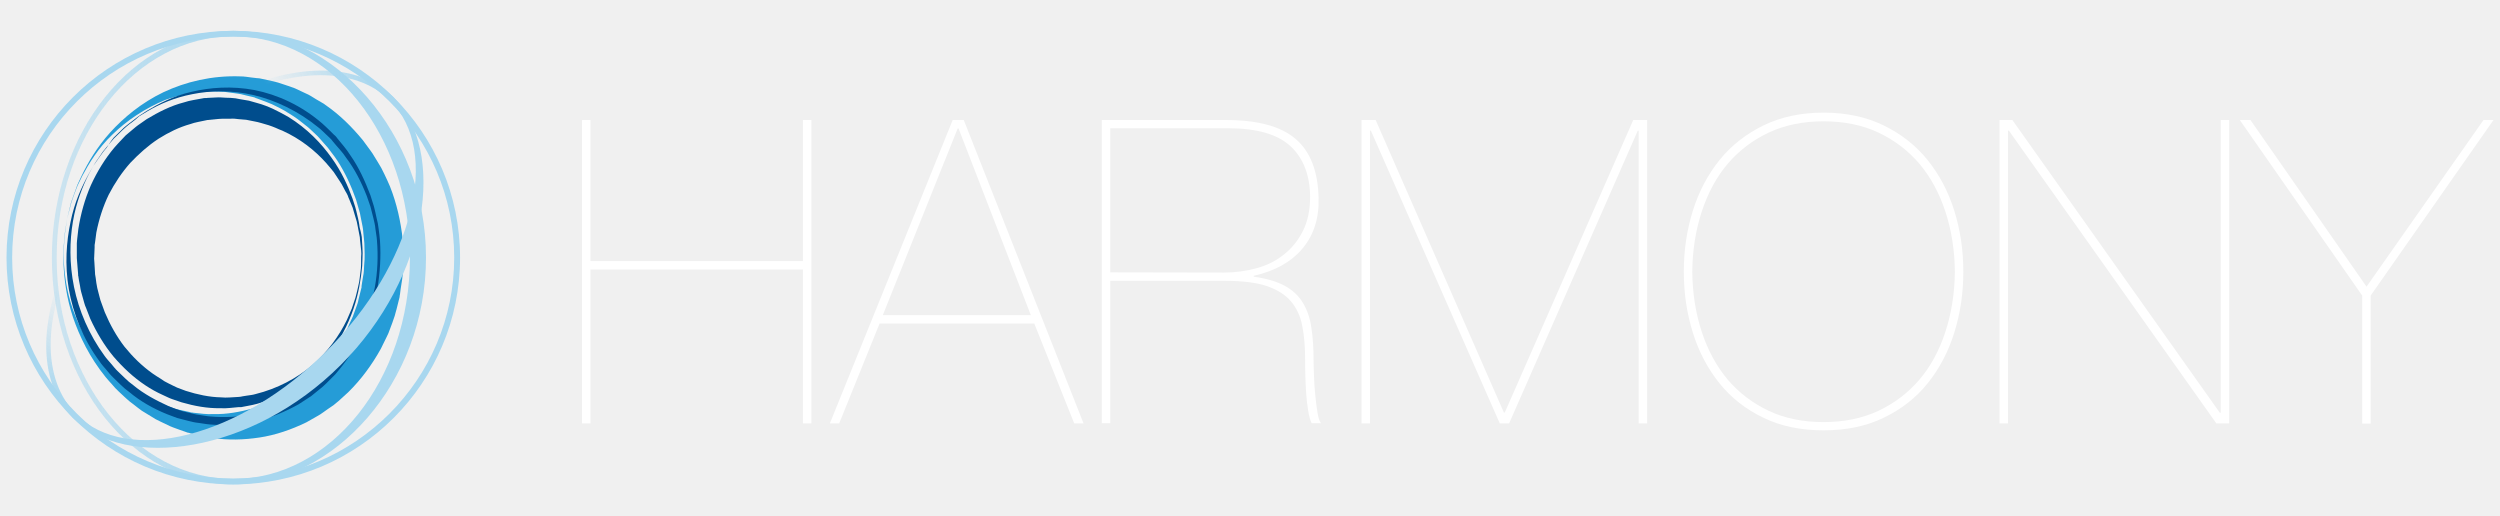
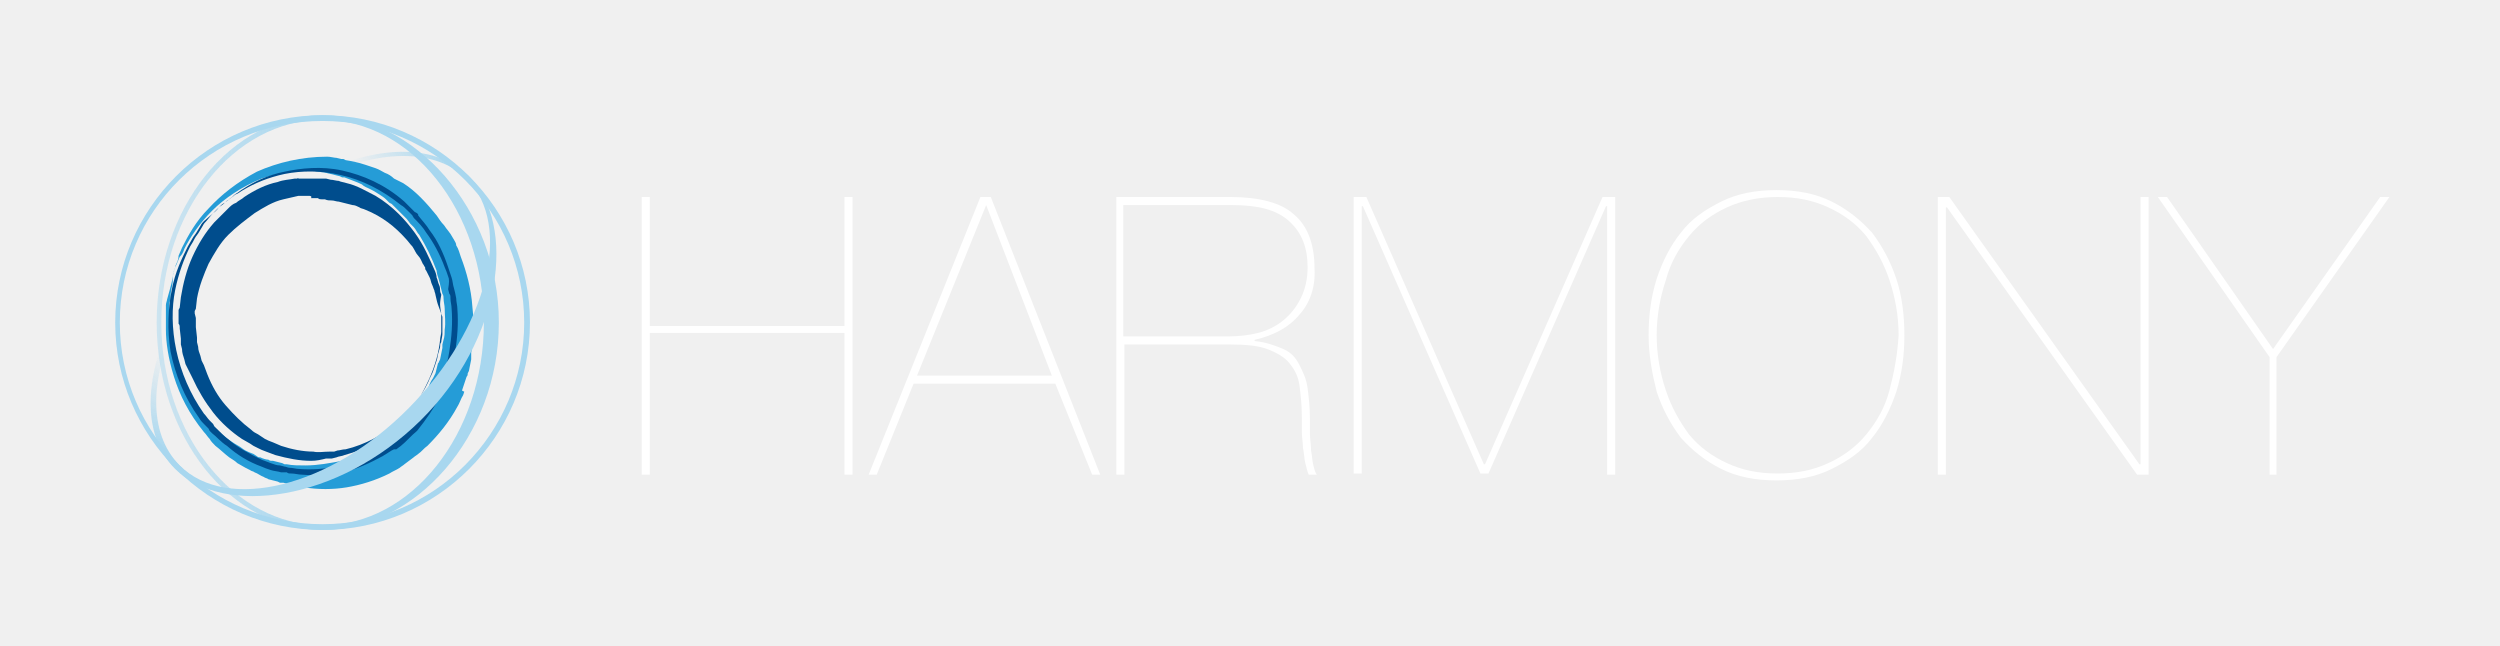
- <svg xmlns="http://www.w3.org/2000/svg" version="1.1" id="Layer_2" x="0px" y="0px" viewBox="0 0 1152 237.4" style="enable-background:new 0 0 1152 237.4;" xml:space="preserve">
+ <svg xmlns="http://www.w3.org/2000/svg" version="1.1" id="Layer_2_1_" x="0px" y="0px" viewBox="0 0 217 56" style="enable-background:new 0 0 217 56;" xml:space="preserve">
  <style type="text/css">
	.st0{fill:url(#SVGID_1_);}
	.st1{fill:#259CD7;}
	.st2{fill:#004D8D;}
	.st3{fill:url(#SVGID_2_);}
	.st4{fill:#A8D7EF;}
	.st5{fill:#FFFFFF;}
</style>
  <g>
    <g>
-       <linearGradient id="SVGID_1_" gradientUnits="userSpaceOnUse" x1="23.9" y1="121.3" x2="196.3" y2="121.3" gradientTransform="matrix(1 0 0 -1 0 240)">
+       <linearGradient id="SVGID_1_" gradientUnits="userSpaceOnUse" x1="13.6" y1="-180" x2="43.296" y2="-180" gradientTransform="matrix(1 0 0 1 0 208)">
        <stop offset="0" style="stop-color:#A8D7EF;stop-opacity:0.5" />
        <stop offset="0.5" style="stop-color:#A8D7EF" />
      </linearGradient>
-       <path class="st0" d="M107.5,16.7c44.9,0,81.4,45.7,81.4,102s-36.5,102-81.4,102s-81.4-45.7-81.4-102S62.6,16.7,107.5,16.7     M107.5,14.2c-46.2,0-83.6,46.8-83.6,104.5s37.4,104.5,83.6,104.5s88.8-46.8,88.8-104.5S153.6,14.2,107.5,14.2L107.5,14.2z" />
+       <path class="st0" d="M28,10.4c7.7,0,14,7.9,14,17.6s-6.3,17.6-14,17.6S14,37.7,14,28S20.3,10.4,28,10.4 M28,10    c-8,0-14.4,8.1-14.4,18S20,46,28,46s15.3-8.1,15.3-18S35.9,10,28,10L28,10z" />
      <g>
-         <path class="st1" d="M30.9,100.9c0,0,0.5-1.9,1.3-5.4c0.2-0.9,0.4-1.9,0.8-2.9c0.4-1,0.8-2.2,1.2-3.4c0.5-1.2,0.9-2.6,1.4-3.9     c0.6-1.4,1.3-2.8,2-4.3c2.9-6,7-13.1,13.2-20c6.2-6.8,14.3-13.6,24.5-18.5c10.2-4.8,22.4-7.8,35.6-7.3c1.6,0,3.3,0.3,4.9,0.5     l2.5,0.3l1.3,0.1l1.4,0.3c3.2,0.7,6.2,1.2,9.7,2.5c1.7,0.6,3.5,1.1,5.2,1.8c1.6,0.8,3.3,1.5,4.9,2.3c1.7,0.7,3.2,1.7,4.8,2.7     l2.4,1.4l1.2,0.7l1.1,0.8c6.2,4.3,11.8,9.8,16.9,16c1.2,1.6,2.4,3.2,3.6,4.9c0.6,0.8,1.2,1.7,1.7,2.6l1.6,2.6l1.6,2.7     c0.5,0.9,0.9,1.9,1.4,2.8c0.9,1.9,1.8,3.8,2.6,5.7c3.1,7.8,5,16.2,5.9,24.8l0.3,6.5l0.1,1.6l-0.1,1.6l-0.2,3.2     c-0.1,2.2-0.2,4.3-0.6,6.5l-0.5,3.2l-0.2,1.6l-0.1,0.8l-0.1,0.4v0.2c-0.1,0.3,0.1-0.3-0.1,0.7l-1.4,5.6l-0.4,1.4     c-0.1,0.5-0.2,0.9-0.4,1.5l-1.1,3.2l-1.2,3.2l-0.6,1.6l-0.7,1.5c-0.9,1.9-1.9,3.8-2.8,5.7c-4.1,7.4-9.1,14.2-15,20     c-1.5,1.4-3,2.7-4.5,4.1c-0.8,0.6-1.5,1.3-2.3,1.9l-2.5,1.7l-2.4,1.7c-0.8,0.6-1.6,1.1-2.5,1.6c-1.7,1-3.4,1.9-5.1,2.9     c-7,3.4-14.3,5.9-21.6,7c-7.3,1.1-14.6,1.3-21.6,0.2c-3.5-0.3-6.8-1.3-10.2-2.1l-0.6-0.2l-0.3-0.1h-0.2c0,0-0.5-0.1-0.4-0.1     l-1.1-0.4l-2.3-0.8l-2.2-0.8c-0.7-0.3-1.5-0.5-2.3-0.9c-1.5-0.7-3.1-1.5-4.6-2.2c-0.7-0.4-1.5-0.7-2.2-1.1l-2.1-1.3     c-1.4-0.8-2.7-1.7-4.1-2.5c-1.3-0.9-2.5-1.9-3.8-2.9c-2.6-1.8-4.7-4-6.9-6c-1.1-1-2.1-2.1-3.1-3.3c-1-1.1-2-2.2-2.9-3.3     c-7.3-9-12.1-18.8-15.1-27.7c-3-9-4-17.3-4.3-24c0-1.7-0.1-3.3-0.1-4.8s0.2-2.9,0.2-4.2c0.1-1.3,0.2-2.5,0.2-3.6     c0.1-1.1,0.3-2.1,0.4-3C30.6,102.9,30.9,100.9,30.9,100.9z M30.9,100.9c0,0-0.3,1.9-0.8,5.5c-0.1,0.9-0.3,1.9-0.4,3     s-0.1,2.3-0.2,3.6c0,1.3-0.2,2.7-0.2,4.2c0.1,1.5,0.1,3.1,0.2,4.8c0.5,6.7,1.7,14.9,5.2,23.5c3.4,8.6,8.8,17.7,16.5,25.4     c4,3.8,8.3,7.4,13.3,10.3c1.2,0.7,2.5,1.5,3.7,2.2c1.3,0.6,2.6,1.2,4,1.8l2,0.9c0.7,0.3,1.4,0.5,2,0.7c1.4,0.4,2.7,0.9,4.1,1.4     c0.6,0.3,1.4,0.4,2.2,0.6l2.3,0.5l2.3,0.5l1.2,0.3c0.2,0.1-0.2,0-0.1,0h0.1h0.3l0.6,0.1c3,0.3,6,0.8,9.1,0.6     c6.1,0.2,12.3-1,18.3-2.6c1.5-0.5,3-1,4.5-1.5s2.9-1.3,4.4-1.8l2.2-0.9l2.1-1.2c1.4-0.8,2.8-1.5,4.2-2.4     c5.4-3.4,10.3-7.8,14.8-12.5l3.2-3.8c0.6-0.6,1-1.3,1.5-2l1.4-2l1.4-2c0.5-0.7,0.8-1.4,1.3-2.2c0.8-1.5,1.7-2.9,2.4-4.4     s1.3-3.1,2.1-4.6l0.5-1.1l0.4-1.1l0.8-2.2l0.8-2.2c0.1-0.3,0.3-0.8,0.4-1.3l0.3-1.4l1.4-5.6c-0.2,0.9,0,0.2-0.1,0.3v-0.2v-0.3     l0.1-0.6l0.2-1.3l0.4-2.5c0.4-1.7,0.4-3.4,0.5-5.1c0.4-3.4,0.2-6.8,0.1-10.2c-0.1-1.7-0.4-3.4-0.5-5.1c-0.1-0.8-0.1-1.7-0.3-2.5     l-0.5-2.5l-0.5-2.5c-0.1-0.8-0.3-1.7-0.6-2.5c-0.5-1.6-0.9-3.2-1.4-4.9c-2.2-6.3-5-12.4-8.6-18c-0.9-1.4-1.9-2.7-2.9-4     c-0.5-0.7-1-1.3-1.5-2l-1.6-1.8c-1.1-1.2-2.1-2.5-3.2-3.6c-1.2-1.1-2.3-2.2-3.5-3.3l-0.9-0.8l-0.9-0.7l-1.9-1.5     c-1.3-1-2.5-2-3.8-2.8s-2.7-1.7-4-2.5s-2.7-1.4-4-2.1c-2.5-1.4-5.8-2.4-8.8-3.6l-0.6-0.2l-0.3-0.1l-0.1-0.1c-0.1,0,0.3,0.1,0.1,0     l-1.1-0.3l-2.2-0.5c-1.5-0.3-2.9-0.8-4.4-1s-2.9-0.4-4.4-0.6c-0.7-0.1-1.5-0.2-2.2-0.3c-0.7,0-1.5,0-2.2-0.1     c-1.5,0-2.9-0.1-4.3-0.1c-1.4,0.1-2.8,0.2-4.2,0.3c-5.6,0.4-11,1.8-16.1,3.5c-9.8,4-18.3,9.8-24.7,16.1     C45.2,68.3,41,75.3,37.9,81.1c-0.7,1.5-1.4,2.9-2.1,4.3c-0.6,1.4-1,2.7-1.5,3.9c-0.4,1.2-0.9,2.4-1.2,3.4c-0.4,1-0.6,2-0.8,2.9     C31.4,99.1,30.9,100.9,30.9,100.9z" />
+         <path class="st1" d="M14.8,24.9c0,0,0.1-0.3,0.2-0.9c0-0.2,0.1-0.3,0.1-0.5c0.1-0.2,0.1-0.4,0.2-0.6c0.1-0.2,0.2-0.4,0.2-0.7     c0.1-0.2,0.2-0.5,0.3-0.7c0.5-1,1.2-2.3,2.3-3.4c1.1-1.2,2.5-2.3,4.2-3.2c1.8-0.8,3.9-1.3,6.1-1.3c0.3,0,0.6,0.1,0.8,0.1l0.4,0.1     l0.2,0l0.2,0.1c0.6,0.1,1.1,0.2,1.7,0.4c0.3,0.1,0.6,0.2,0.9,0.3c0.3,0.1,0.6,0.3,0.8,0.4c0.3,0.1,0.6,0.3,0.8,0.5l0.4,0.2     l0.2,0.1l0.2,0.1c1.1,0.7,2,1.7,2.9,2.8c0.2,0.3,0.4,0.6,0.6,0.8c0.1,0.1,0.2,0.3,0.3,0.4l0.3,0.4l0.3,0.5     c0.1,0.2,0.2,0.3,0.2,0.5c0.2,0.3,0.3,0.7,0.4,1c0.5,1.3,0.9,2.8,1,4.3l0.1,1.1l0,0.3l0,0.3l0,0.6c0,0.4,0,0.7-0.1,1.1l-0.1,0.6     l0,0.3l0,0.1l0,0.1v0c0,0.1,0-0.1,0,0.1l-0.2,1l-0.1,0.2c0,0.1,0,0.2-0.1,0.3l-0.2,0.6l-0.2,0.6L40.3,34l-0.1,0.3     c-0.2,0.3-0.3,0.7-0.5,1c-0.7,1.3-1.6,2.4-2.6,3.4c-0.3,0.2-0.5,0.5-0.8,0.7c-0.1,0.1-0.3,0.2-0.4,0.3L35.5,40l-0.4,0.3     c-0.1,0.1-0.3,0.2-0.4,0.3c-0.3,0.2-0.6,0.3-0.9,0.5c-1.2,0.6-2.5,1-3.7,1.2s-2.5,0.2-3.7,0c-0.6-0.1-1.2-0.2-1.8-0.4l-0.1,0     l-0.1,0h0c0,0-0.1,0-0.1,0l-0.2-0.1l-0.4-0.1l-0.4-0.1c-0.1-0.1-0.3-0.1-0.4-0.2c-0.3-0.1-0.5-0.3-0.8-0.4     c-0.1-0.1-0.3-0.1-0.4-0.2l-0.4-0.2c-0.2-0.1-0.5-0.3-0.7-0.4c-0.2-0.2-0.4-0.3-0.7-0.5c-0.4-0.3-0.8-0.7-1.2-1     c-0.2-0.2-0.4-0.4-0.5-0.6c-0.2-0.2-0.3-0.4-0.5-0.6c-1.3-1.6-2.1-3.2-2.6-4.8c-0.5-1.6-0.7-3-0.7-4.1c0-0.3,0-0.6,0-0.8     s0-0.5,0-0.7c0-0.2,0-0.4,0-0.6c0-0.2,0.1-0.4,0.1-0.5C14.7,25.3,14.8,24.9,14.8,24.9z M14.9,25c0,0-0.1,0.3-0.1,0.9     c0,0.2-0.1,0.3-0.1,0.5c0,0.2,0,0.4,0,0.6c0,0.2,0,0.5,0,0.7c0,0.3,0,0.5,0,0.8c0.1,1.2,0.3,2.6,0.9,4c0.6,1.5,1.5,3,2.8,4.4     c0.7,0.7,1.4,1.3,2.3,1.8c0.2,0.1,0.4,0.3,0.6,0.4c0.2,0.1,0.4,0.2,0.7,0.3l0.3,0.2c0.1,0.1,0.2,0.1,0.3,0.1     c0.2,0.1,0.5,0.2,0.7,0.2c0.1,0.1,0.2,0.1,0.4,0.1l0.4,0.1l0.4,0.1l0.2,0.1c0,0,0,0,0,0h0h0.1l0.1,0c0.5,0.1,1,0.1,1.6,0.1     c1.1,0,2.1-0.2,3.2-0.4c0.3-0.1,0.5-0.2,0.8-0.3s0.5-0.2,0.8-0.3l0.4-0.2l0.4-0.2c0.2-0.1,0.5-0.3,0.7-0.4     c0.9-0.6,1.8-1.3,2.5-2.2l0.6-0.7c0.1-0.1,0.2-0.2,0.3-0.3l0.2-0.3l0.2-0.3c0.1-0.1,0.1-0.2,0.2-0.4c0.1-0.3,0.3-0.5,0.4-0.8     c0.1-0.3,0.2-0.5,0.4-0.8l0.1-0.2l0.1-0.2l0.1-0.4l0.1-0.4c0-0.1,0.1-0.1,0.1-0.2l0.1-0.2l0.2-1c0,0.2,0,0,0,0.1v0v-0.1l0-0.1     l0-0.2l0.1-0.4c0.1-0.3,0.1-0.6,0.1-0.9c0.1-0.6,0-1.2,0-1.8c0-0.3-0.1-0.6-0.1-0.9c0-0.1,0-0.3-0.1-0.4l-0.1-0.4l-0.1-0.4     c0-0.1-0.1-0.3-0.1-0.4c-0.1-0.3-0.2-0.6-0.2-0.8c-0.4-1.1-0.9-2.1-1.5-3.1c-0.2-0.2-0.3-0.5-0.5-0.7c-0.1-0.1-0.2-0.2-0.3-0.3     L35.3,19c-0.2-0.2-0.4-0.4-0.6-0.6c-0.2-0.2-0.4-0.4-0.6-0.6L34,17.7l-0.2-0.1l-0.3-0.3c-0.2-0.2-0.4-0.3-0.7-0.5     s-0.5-0.3-0.7-0.4c-0.2-0.1-0.5-0.2-0.7-0.4c-0.4-0.2-1-0.4-1.5-0.6l-0.1,0l-0.1,0l0,0c0,0,0.1,0,0,0l-0.2-0.1l-0.4-0.1     c-0.3-0.1-0.5-0.1-0.8-0.2S28,15,27.7,14.9c-0.1,0-0.3,0-0.4-0.1c-0.1,0-0.3,0-0.4,0c-0.3,0-0.5,0-0.7,0c-0.2,0-0.5,0-0.7,0.1     c-1,0.1-1.9,0.3-2.8,0.6c-1.7,0.7-3.2,1.7-4.3,2.8c-1.1,1.1-1.9,2.3-2.4,3.3c-0.1,0.3-0.2,0.5-0.4,0.7c-0.1,0.2-0.2,0.5-0.3,0.7     c-0.1,0.2-0.2,0.4-0.2,0.6c-0.1,0.2-0.1,0.3-0.1,0.5C15,24.7,14.9,25,14.9,25z" />
      </g>
      <g>
-         <path class="st2" d="M52.3,63.5c0,0,1.3-1.3,3.7-3.6c0.6-0.6,1.3-1.3,2.1-1.9c0.8-0.6,1.7-1.4,2.7-2.1c1-0.7,2-1.6,3.1-2.4     c1.2-0.8,2.4-1.6,3.7-2.4c5.3-3.2,12.2-6.9,20.7-8.8c8.4-2,18.4-2.8,29-0.8c10.6,2.1,21.6,7.1,31.2,15.4c1.2,1,2.3,2.2,3.5,3.3     l1.7,1.7l0.9,0.8c0.4,0.4,0.5,0.6,0.8,1c2,2.5,4.2,4.9,6,7.8c3.9,5.5,6.8,11.9,9.3,18.5c0.5,1.7,1.1,3.4,1.6,5.1s0.8,3.5,1.2,5.2     l0.6,2.6l0.4,2.7c0.2,1.8,0.5,3.6,0.6,5.4c0.5,7.3,0,14.7-1.2,22c-1.4,7.3-3.8,14.4-7,21.1c-3.3,6.7-7.6,12.8-12.4,18.4     c-2.7,2.6-5,5.3-8,7.5l-2.1,1.7l-1.1,0.9l-1.1,0.7l-4.6,3c-6.3,3.5-13,6.3-19.9,7.9c-6.9,1.4-14,2-20.9,1.4     c-1.7-0.1-3.4-0.5-5.1-0.7c-0.9-0.1-1.7-0.2-2.6-0.4l-2.5-0.6c-1.7-0.5-3.3-0.8-5-1.3c-1.6-0.6-3.2-1.2-4.8-1.8     c-6.3-2.6-12.2-5.9-17.3-10.2c-2.7-1.9-5-4.4-7.3-6.6c-0.3-0.3-0.5-0.5-0.9-0.9l-0.8-0.9l-1.5-1.8c-1-1.2-2.1-2.3-3-3.7     c-7.8-10.5-12.3-22.2-14.3-33.5c-1.9-11.3-1.1-22,0.8-30.9c1.8-9.1,5.2-16.3,8.3-22c0.8-1.4,1.6-2.7,2.3-4     c0.8-1.2,1.6-2.3,2.3-3.3s1.4-2,2-2.8c0.6-0.9,1.3-1.5,1.8-2.2C51.1,64.9,52.3,63.6,52.3,63.5L52.3,63.5z M52.5,63.8     c0,0-1.2,1.4-3.4,4c-0.5,0.7-1.2,1.4-1.8,2.2c-0.6,0.9-1.2,1.8-1.9,2.8s-1.5,2.1-2.2,3.3c-0.7,1.3-1.4,2.6-2.2,4     c-2.9,5.7-5.9,13.1-7.4,22s-1.7,19.3,0.5,30.1s6.9,22,14.1,31.8c0.9,1.3,2,2.4,3,3.6l1.5,1.8l0.8,0.9l0.8,0.8     c2.3,2.1,4.4,4.5,7,6.3c4.9,4.1,10.6,7.1,16.5,9.8c1.5,0.6,3,1.2,4.6,1.7c1.5,0.6,3.1,0.9,4.7,1.3l2.4,0.6     c0.8,0.2,1.6,0.3,2.4,0.4c1.6,0.2,3.3,0.6,4.9,0.7c6.6,0.6,13.4,0.2,20.1-1c6.7-1.4,13.2-3.9,19.3-7.2     c6.1-3.4,11.7-7.8,16.8-12.9c4.9-5.3,9.2-11.1,12.6-17.6c3.2-6.6,5.7-13.5,7.1-20.7c1.3-7.2,1.6-14.5,1-21.7     c-0.1-1.8-0.5-3.5-0.7-5.3c-0.1-0.9-0.2-1.8-0.4-2.6l-0.6-2.6c-0.5-1.7-0.8-3.4-1.3-5.1c-0.6-1.6-1.1-3.3-1.7-4.9     c-2.5-6.4-5.6-12.5-9.5-17.6c-1.7-2.7-4.1-5-6.1-7.5c-0.2-0.3-0.6-0.7-0.7-0.9l-0.8-0.8l-1.7-1.6c-1.1-1-2.2-2.2-3.4-3.1     c-9.4-7.7-19.9-12.6-30-15c-10.1-2.3-19.9-2.1-28.2-0.4c-8.4,1.6-15.3,4.7-20.7,7.9c-1.3,0.8-2.6,1.6-3.8,2.3     c-1.1,1-2.1,1.9-3.1,2.6s-1.9,1.4-2.7,2.1c-0.8,0.6-1.5,1.4-2.1,1.9C53.8,62.6,52.5,63.8,52.5,63.8L52.5,63.8z" />
+         <path class="st2" d="M18.5,18.5c0,0,0.2-0.2,0.6-0.6c0.1-0.1,0.2-0.2,0.4-0.3c0.1-0.1,0.3-0.2,0.5-0.4c0.2-0.1,0.3-0.3,0.5-0.4     c0.2-0.1,0.4-0.3,0.6-0.4c0.9-0.6,2.1-1.2,3.6-1.5c1.4-0.3,3.2-0.5,5-0.1c1.8,0.4,3.7,1.2,5.4,2.7c0.2,0.2,0.4,0.4,0.6,0.6     l0.3,0.3l0.2,0.1c0.1,0.1,0.1,0.1,0.1,0.2c0.3,0.4,0.7,0.8,1,1.3c0.7,0.9,1.2,2,1.6,3.2c0.1,0.3,0.2,0.6,0.3,0.9     c0.1,0.3,0.1,0.6,0.2,0.9l0.1,0.4l0.1,0.5c0,0.3,0.1,0.6,0.1,0.9c0.1,1.3,0,2.5-0.2,3.8c-0.2,1.3-0.7,2.5-1.2,3.6     c-0.6,1.2-1.3,2.2-2.1,3.2c-0.5,0.4-0.9,0.9-1.4,1.3l-0.4,0.3L34.2,39L34,39.1l-0.8,0.5c-1.1,0.6-2.2,1.1-3.4,1.4     c-1.2,0.2-2.4,0.3-3.6,0.2c-0.3,0-0.6-0.1-0.9-0.1c-0.2,0-0.3,0-0.4-0.1L24.4,41c-0.3-0.1-0.6-0.1-0.9-0.2     c-0.3-0.1-0.6-0.2-0.8-0.3c-1.1-0.4-2.1-1-3-1.8c-0.5-0.3-0.9-0.8-1.3-1.1c-0.1-0.1-0.1-0.1-0.2-0.2l-0.1-0.2l-0.3-0.3     c-0.2-0.2-0.4-0.4-0.5-0.6c-1.3-1.8-2.1-3.8-2.5-5.8c-0.3-1.9-0.2-3.8,0.1-5.3c0.3-1.6,0.9-2.8,1.4-3.8c0.1-0.2,0.3-0.5,0.4-0.7     c0.1-0.2,0.3-0.4,0.4-0.6c0.1-0.2,0.2-0.3,0.3-0.5c0.1-0.2,0.2-0.3,0.3-0.4C18.3,18.7,18.5,18.5,18.5,18.5L18.5,18.5z M18.5,18.5     c0,0-0.2,0.2-0.6,0.7c-0.1,0.1-0.2,0.2-0.3,0.4c-0.1,0.2-0.2,0.3-0.3,0.5c-0.1,0.2-0.3,0.4-0.4,0.6c-0.1,0.2-0.2,0.4-0.4,0.7     c-0.5,1-1,2.3-1.3,3.8c-0.3,1.5-0.3,3.3,0.1,5.2c0.4,1.9,1.2,3.8,2.4,5.5c0.2,0.2,0.3,0.4,0.5,0.6l0.3,0.3l0.1,0.2l0.1,0.1     c0.4,0.4,0.8,0.8,1.2,1.1c0.8,0.7,1.8,1.2,2.8,1.7c0.3,0.1,0.5,0.2,0.8,0.3c0.3,0.1,0.5,0.2,0.8,0.2l0.4,0.1     c0.1,0,0.3,0.1,0.4,0.1c0.3,0,0.6,0.1,0.8,0.1c1.1,0.1,2.3,0,3.5-0.2c1.2-0.2,2.3-0.7,3.3-1.2c1.1-0.6,2-1.3,2.9-2.2     c0.8-0.9,1.6-1.9,2.2-3c0.6-1.1,1-2.3,1.2-3.6c0.2-1.2,0.3-2.5,0.2-3.7c0-0.3-0.1-0.6-0.1-0.9c0-0.2,0-0.3-0.1-0.4l-0.1-0.4     C39,24.5,39,24.2,38.9,24c-0.1-0.3-0.2-0.6-0.3-0.8c-0.4-1.1-1-2.2-1.6-3c-0.3-0.5-0.7-0.9-1.1-1.3c0-0.1-0.1-0.1-0.1-0.2     l-0.1-0.1l-0.3-0.3c-0.2-0.2-0.4-0.4-0.6-0.5c-1.6-1.3-3.4-2.2-5.2-2.6c-1.7-0.4-3.4-0.4-4.9-0.1c-1.4,0.3-2.6,0.8-3.6,1.4     c-0.2,0.1-0.4,0.3-0.7,0.4c-0.2,0.2-0.4,0.3-0.5,0.4c-0.2,0.1-0.3,0.2-0.5,0.4c-0.1,0.1-0.3,0.2-0.4,0.3     C18.8,18.3,18.5,18.5,18.5,18.5L18.5,18.5z" />
      </g>
      <g>
-         <path class="st2" d="M166.7,109.2c0,0,0.1,1.7,0.3,4.8c0,0.8,0.1,1.6,0.1,2.6s-0.1,2-0.1,3.2c-0.1,1.1,0,2.4-0.2,3.7     c-0.2,1.3-0.3,2.7-0.5,4.1c-0.8,5.8-2.3,12.8-5.6,20.3c-3.2,7.4-8.1,15.4-15.2,22.3c-7.1,6.9-16.3,12.8-27.1,15.9     c-1.3,0.4-2.7,0.6-4.1,0.9l-2.1,0.4l-1,0.2c0.1,0-0.2,0-0.3,0h-0.1h-0.3H110c-2.8,0.2-5.4,0.7-8.5,0.5c-6,0.1-11.9-1-17.8-2.7     c-1.5-0.5-2.9-1-4.4-1.5s-2.9-1.3-4.3-1.9l-2.1-1l-1.9-1c-1.4-0.8-2.8-1.6-4.1-2.5c-5.4-3.6-10.2-8.1-14.6-13.2     c-4.3-5.2-7.8-11.1-10.7-17.4l-1.9-4.9l-0.5-1.2l-0.4-1.3l-0.7-2.5c-0.5-1.7-1-3.4-1.2-5.1l-0.5-2.6l-0.2-1.3l-0.1-0.7L36,127     v-0.2c0-0.1,0,0.1,0-0.4l-0.4-5c0-0.9-0.2-1.6-0.2-2.5v-2.7v-2.7v-1.4l0.1-1.3l0.6-5.3c1.1-7,3-13.8,5.8-20.2     c2.9-6.3,6.5-12.2,10.9-17.4c1.1-1.3,2.3-2.5,3.4-3.7c0.6-0.6,1.1-1.2,1.7-1.8l1.9-1.6c1.3-1,2.5-2.2,3.8-3.1     c1.3-0.9,2.7-1.9,4-2.8c5.5-3.3,11.2-6.2,17.1-7.7c2.9-1,5.9-1.3,8.8-1.9l0.5-0.1h0.3h0.1c0,0,0.6-0.1,0.4,0l1-0.1l2-0.1l2-0.1     c0.7,0,1.3-0.1,2.1,0c1.5,0.1,3,0.2,4.4,0.2c0.7,0.1,1.5,0.1,2.2,0.2l2.1,0.4c1.4,0.2,2.7,0.5,4.1,0.7c1.3,0.3,2.6,0.8,3.9,1.1     c5.2,1.4,9.9,3.9,14.3,6.4c8.6,5.3,15.1,12.1,19.8,18.7c4.8,6.6,7.7,13.3,9.7,18.8c0.5,1.4,0.9,2.7,1.3,4     c0.4,1.2,0.6,2.5,0.9,3.6c0.3,1.1,0.5,2.1,0.7,3.1c0.2,0.9,0.3,1.8,0.4,2.6C166.5,107.6,166.7,109.2,166.7,109.2L166.7,109.2z      M165.8,109.3c0,0-0.3-1.6-0.9-4.7c-0.2-0.8-0.3-1.6-0.5-2.5c-0.3-0.9-0.6-1.9-0.9-3c-0.3-1.1-0.6-2.2-1-3.4     c-0.5-1.2-1-2.4-1.5-3.7c-0.3-0.7-0.6-1.3-0.8-2c-0.3-0.7-0.7-1.3-1.1-2c-0.8-1.4-1.4-2.9-2.4-4.3c-0.9-1.4-1.9-2.8-2.9-4.4     c-1.1-1.4-2.3-2.8-3.6-4.3c-5.1-5.7-11.9-11.1-20.1-14.8c-1-0.4-2.1-0.8-3.1-1.3c-1.1-0.4-2.1-0.9-3.2-1.2     c-2.2-0.6-4.4-1.4-6.8-1.8c-1.2-0.2-2.3-0.5-3.5-0.7c-1.2-0.1-2.4-0.2-3.6-0.3l-1.8-0.2c-0.6-0.1-1.2,0-1.8,0c-1.2,0-2.4,0-3.6,0     c-0.6,0-1.3,0.1-1.9,0.1l-2,0.2l-2,0.2l-1,0.1c-0.3,0,0.2,0,0.1,0h-0.1h-0.2l-0.5,0.1c-2.5,0.6-5.1,0.9-7.5,1.8     c-5,1.4-9.9,3.8-14.5,6.7c-4.9,3.2-9.1,7-13.1,11.2c-3.8,4.3-7.1,9.2-9.9,14.6c-2.6,5.4-4.5,11.3-5.7,17.4l-0.6,4.6l-0.2,1.2v1.1     l-0.1,2.3l-0.1,2.3c-0.1,0.7,0.1,1.6,0.1,2.4l0.3,5c0-0.4,0,0,0-0.1v0.1v0.3l0.1,0.6l0.2,1.2l0.3,2.3c0.2,1.6,0.6,3.1,1,4.6     l0.6,2.3l0.3,1.1l0.4,1.1l1.6,4.4c2.4,5.7,5.4,11.1,9.1,15.9c3.8,4.7,8.1,8.9,12.9,12.3c1.2,0.9,2.5,1.6,3.7,2.4l1.8,1.2l1.9,1     c1.3,0.6,2.5,1.3,3.9,1.9c1.3,0.5,2.7,1,4,1.5c5.3,1.7,10.9,2.9,16.2,3c2.6,0.3,5.5-0.1,8.2-0.2l0.9-0.1l1-0.2l1.9-0.3     c1.3-0.2,2.6-0.3,3.9-0.7c10.1-2.5,19.1-7.3,26.3-13.4c7.1-6.2,12.3-13.5,15.8-20.7c0.8-1.8,1.6-3.6,2.3-5.3     c0.6-1.8,1.2-3.5,1.7-5.1c0.5-1.7,0.8-3.3,1.2-4.9c0.2-0.8,0.3-1.5,0.5-2.3c0.1-0.8,0.2-1.5,0.3-2.2c0.2-1.4,0.3-2.8,0.5-4.1     c0.1-1.3,0.1-2.5,0.1-3.6s0-2.2,0.1-3.1c0-0.9-0.1-1.8-0.2-2.6C165.9,111,165.8,109.3,165.8,109.3L165.8,109.3z" />
+         <path class="st2" d="M38.2,26.4c0,0,0,0.3,0.1,0.8c0,0.1,0,0.3,0,0.4s0,0.3,0,0.6c0,0.2,0,0.4,0,0.6s-0.1,0.5-0.1,0.7     c-0.1,1-0.4,2.2-1,3.5c-0.6,1.3-1.4,2.7-2.6,3.8c-1.2,1.2-2.8,2.2-4.7,2.7c-0.2,0.1-0.5,0.1-0.7,0.2l-0.4,0.1l-0.2,0h-0.1h0h-0.1     h-0.1C27.9,39.9,27.5,40,27,40c-1,0-2-0.2-3.1-0.5c-0.3-0.1-0.5-0.2-0.8-0.3s-0.5-0.2-0.7-0.3L22,38.7l-0.3-0.2     c-0.2-0.1-0.5-0.3-0.7-0.4c-0.9-0.6-1.8-1.4-2.5-2.3c-0.7-0.9-1.3-1.9-1.8-3L16.3,32l-0.1-0.2l-0.1-0.2L16,31.2     c-0.1-0.3-0.2-0.6-0.2-0.9l-0.1-0.4l0-0.2l0-0.1l0-0.1v0c0,0,0,0,0-0.1l-0.1-0.9c0-0.2,0-0.3-0.1-0.4v-0.5v-0.5v-0.2l0.1-0.2     l0.1-0.9c0.2-1.2,0.5-2.4,1-3.5c0.5-1.1,1.1-2.1,1.9-3c0.2-0.2,0.4-0.4,0.6-0.6c0.1-0.1,0.2-0.2,0.3-0.3l0.3-0.3     c0.2-0.2,0.4-0.4,0.7-0.5c0.2-0.2,0.5-0.3,0.7-0.5c0.9-0.6,1.9-1.1,2.9-1.3c0.5-0.2,1-0.2,1.5-0.3l0.1,0h0.1h0c0,0,0.1-0.1,0.1,0     l0.2,0l0.3,0l0.3,0c0.1,0,0.2,0,0.4,0c0.3,0,0.5,0,0.8,0c0.1,0,0.3,0,0.4,0l0.4,0.1c0.2,0,0.5,0.1,0.7,0.1     c0.2,0.1,0.4,0.1,0.7,0.2c0.9,0.2,1.7,0.7,2.5,1.1c1.5,0.9,2.6,2.1,3.4,3.2c0.8,1.1,1.3,2.3,1.7,3.2c0.1,0.2,0.2,0.5,0.2,0.7     c0.1,0.2,0.1,0.4,0.2,0.6s0.1,0.4,0.1,0.5c0,0.2,0.1,0.3,0.1,0.4C38.2,26.1,38.2,26.4,38.2,26.4L38.2,26.4z M38,26.4     c0,0-0.1-0.3-0.2-0.8c0-0.1-0.1-0.3-0.1-0.4c-0.1-0.2-0.1-0.3-0.2-0.5c-0.1-0.2-0.1-0.4-0.2-0.6c-0.1-0.2-0.2-0.4-0.3-0.6     c-0.1-0.1-0.1-0.2-0.1-0.3c-0.1-0.1-0.1-0.2-0.2-0.3c-0.1-0.2-0.2-0.5-0.4-0.7c-0.2-0.2-0.3-0.5-0.5-0.8     c-0.2-0.2-0.4-0.5-0.6-0.7c-0.9-1-2-1.9-3.5-2.5c-0.2-0.1-0.4-0.1-0.5-0.2c-0.2-0.1-0.4-0.2-0.6-0.2c-0.4-0.1-0.8-0.2-1.2-0.3     c-0.2,0-0.4-0.1-0.6-0.1c-0.2,0-0.4,0-0.6-0.1l-0.3,0c-0.1,0-0.2,0-0.3-0.1h-0.6C27.1,17,26.9,17,26.8,17l-0.3,0l-0.3,0l-0.2,0h0     h0h0l-0.1,0c-0.4,0.1-0.9,0.2-1.3,0.3c-0.9,0.2-1.7,0.7-2.5,1.2c-0.8,0.6-1.6,1.2-2.3,1.9c-0.7,0.7-1.2,1.6-1.7,2.5     c-0.4,0.9-0.8,1.9-1,3L17,26.8L16.9,27v0.2l0.1,0.4l0,0.4c0,0.1,0,0.3,0,0.4l0.1,0.9v0v0v0.1l0,0.1l0,0.2l0.1,0.4     c0,0.3,0.1,0.5,0.2,0.8l0.1,0.4l0.1,0.2l0.1,0.2l0.3,0.8c0.4,1,0.9,1.9,1.6,2.7c0.7,0.8,1.4,1.5,2.2,2.1c0.2,0.2,0.4,0.3,0.6,0.4     l0.3,0.2l0.3,0.2c0.2,0.1,0.4,0.2,0.7,0.3c0.2,0.1,0.5,0.2,0.7,0.3c0.9,0.3,1.9,0.5,2.8,0.5c0.4,0.1,0.9,0,1.4,0l0.2,0l0.2,0     l0.3-0.1c0.2,0,0.4-0.1,0.7-0.1c1.7-0.4,3.3-1.3,4.5-2.3c1.2-1.1,2.1-2.3,2.7-3.6c0.1-0.3,0.3-0.6,0.4-0.9     c0.1-0.3,0.2-0.6,0.3-0.9c0.1-0.3,0.1-0.6,0.2-0.8c0-0.1,0.1-0.3,0.1-0.4c0-0.1,0-0.3,0.1-0.4c0-0.2,0.1-0.5,0.1-0.7     c0-0.2,0-0.4,0-0.6s0-0.4,0-0.5c0-0.2,0-0.3,0-0.4C38.1,26.7,38,26.4,38,26.4L38,26.4z" />
      </g>
-       <radialGradient id="SVGID_2_" cx="161.645" cy="-489.819" r="128.864" gradientTransform="matrix(0.6285 0.6285 0.6285 -0.6285 270.1251 -334.3278)" gradientUnits="userSpaceOnUse">
+       <radialGradient id="SVGID_2_" cx="118.985" cy="979.442" r="25.862" gradientTransform="matrix(0.5394 0.5394 -0.5394 0.5394 484.6276 -572.0151)" gradientUnits="userSpaceOnUse">
        <stop offset="0.6" style="stop-color:#A8D7EF;stop-opacity:0" />
        <stop offset="1" style="stop-color:#A8D7EF" />
      </radialGradient>
-       <path class="st3" d="M179.8,46.4c23.7,23.7,10.6,75.4-29.3,115.3s-91.6,53-115.3,29.3c-16.1-16.1-15.8-45.8,0.9-77.3    c7.1-13.5,16.7-26.3,28.4-38c10.5-10.6,22-19.4,34.2-26.3C131.3,30.9,163.1,29.7,179.8,46.4 M181.3,44.8    c-17.9-17.9-51-15.6-83.4,2.8C86,54.4,74.1,63.4,63.1,74.4C51,86.5,41.3,99.7,34.3,113c-16.5,31.2-17.9,62.4-0.7,79.6    C58.1,217,116.2,209,157,168.2S205.8,69.3,181.3,44.8L181.3,44.8z" />
-       <path class="st4" d="M107.5,16.9c56.2,0,101.8,45.7,101.8,101.8s-45.7,101.8-101.8,101.8S5.6,174.9,5.6,118.7    S51.3,16.9,107.5,16.9 M107.5,14.2C49.8,14.2,3,61,3,118.7s46.8,104.5,104.5,104.5S212,176.4,212,118.7S165.2,14.2,107.5,14.2    L107.5,14.2z" />
+       <path class="st3" d="M40.5,15.5c4.1,4.1,1.8,13-5,19.9s-15.8,9.1-19.9,5c-2.8-2.8-2.7-7.9,0.2-13.3c1.2-2.3,2.9-4.5,4.9-6.5    c1.8-1.8,3.8-3.3,5.9-4.5C32.1,12.9,37.6,12.7,40.5,15.5 M40.7,15.3c-3.1-3.1-8.8-2.7-14.4,0.5c-2,1.2-4.1,2.7-6,4.6    c-2.1,2.1-3.8,4.4-5,6.6c-2.8,5.4-3.1,10.7-0.1,13.7c4.2,4.2,14.2,2.8,21.3-4.2S44.9,19.5,40.7,15.3L40.7,15.3z" />
+       <path class="st4" d="M28,10.5c9.7,0,17.5,7.9,17.5,17.5S37.7,45.5,28,45.5S10.4,37.7,10.4,28S18.3,10.5,28,10.5 M28,10    c-9.9,0-18,8.1-18,18s8.1,18,18,18s18-8.1,18-18S37.9,10,28,10L28,10z" />
    </g>
    <g>
-       <path class="st5" d="M272.1,195.1h-3.9V55.3h3.9v65H370v-65h3.9v139.8H370v-70.9h-97.9V195.1z" />
-       <path class="st5" d="M386.7,195.1h-4.3L439,55.3h5.1l55.2,139.8H495l-18.4-46h-71.3L386.7,195.1z M441.7,59.2h-0.4l-34.5,86H475    L441.7,59.2z" />
-       <path class="st5" d="M507.7,195.1V55.3h57.2c14.6,0,25.3,2.9,32.1,8.7s10.3,14.9,10.6,27.1c0.3,9.4-2.2,17.2-7.4,23.4    s-12.7,10.4-22.5,12.6v0.4c5.9,0.8,10.6,2.2,14.3,4.2s6.5,4.7,8.4,7.9c2,3.3,3.3,7.1,3.9,11.6c0.7,4.4,1,9.5,1,15.1    c0,2,0.1,4.4,0.2,7.3c0.1,2.9,0.3,5.8,0.6,8.7s0.6,5.5,1,7.8c0.4,2.4,0.9,4,1.6,4.9h-4.3c-0.7-1.4-1.2-3.4-1.6-5.8    c-0.4-2.4-0.7-5-0.9-7.7s-0.3-5.5-0.4-8.3c-0.1-2.8-0.1-5.3-0.1-7.5c0-5.7-0.4-10.9-1.3-15.4c-0.8-4.5-2.6-8.3-5.2-11.4    c-2.6-3.1-6.3-5.4-11.2-7.1c-4.8-1.6-11.3-2.4-19.4-2.4h-52.7V195h-3.9V195.1z M564,125.6c5.2,0,10.2-0.7,15-2s9-3.4,12.6-6.3    c3.7-2.9,6.6-6.5,8.8-10.9s3.3-9.6,3.3-15.8c-0.1-9.9-3.1-17.7-9-23.2s-15.5-8.3-28.8-8.3h-54.3v66.4L564,125.6L564,125.6z" />
-       <path class="st5" d="M759,55.3v139.8h-3.9V60.2h-0.4l-59.3,134.9h-4.3L631.7,60.2h-0.4v134.9h-3.9V55.3h6.5L693,190.1h0.4    l59.2-134.8C752.6,55.3,759,55.3,759,55.3z" />
-       <path class="st5" d="M775.9,125.2c0-9.9,1.4-19.3,4.2-28.2s6.9-16.6,12.3-23.3c5.4-6.7,12.1-11.9,20.2-15.9    c8-3.9,17.3-5.9,27.7-5.9s19.7,2,27.7,5.9s14.8,9.2,20.2,15.9c5.4,6.7,9.5,14.4,12.3,23.3s4.2,18.3,4.2,28.2s-1.4,19.3-4.2,28.2    s-6.9,16.6-12.3,23.3c-5.4,6.7-12.1,11.9-20.2,15.8c-8,3.9-17.3,5.8-27.7,5.8s-19.7-1.9-27.7-5.8c-8-3.8-14.8-9.1-20.2-15.8    s-9.5-14.4-12.3-23.3C777.3,144.5,775.9,135.1,775.9,125.2z M779.8,125.2c0.1,10.1,1.6,19.3,4.4,27.8c2.8,8.5,6.8,15.8,11.9,21.9    c5.2,6.1,11.5,10.9,18.9,14.4s15.9,5.2,25.3,5.2c9.4,0,17.8-1.7,25.3-5.2c7.4-3.5,13.7-8.3,18.9-14.4c5.2-6.1,9.1-13.4,11.9-21.9    c2.8-8.5,4.3-17.8,4.4-27.8c-0.1-10.1-1.6-19.3-4.4-27.8c-2.8-8.5-6.8-15.8-11.9-21.9c-5.2-6.1-11.5-10.9-18.9-14.4    s-15.9-5.2-25.3-5.2c-9.4,0-17.8,1.7-25.3,5.2c-7.4,3.5-13.7,8.3-18.9,14.4S787,89,784.2,97.4    C781.4,105.9,779.9,115.2,779.8,125.2z" />
-       <path class="st5" d="M927.3,55.3l95.6,134.9h0.4V55.3h3.9v139.8h-5.9L925.7,60.2h-0.4v134.9h-3.9V55.3H927.3z" />
-       <path class="st5" d="M1149,55.3l-56.6,80.9v59h-3.9v-59l-56.4-80.9h4.9l53.5,76.8l53.9-76.8C1144.4,55.3,1149,55.3,1149,55.3z" />
+       <path class="st5" d="M56.4,41.2h-0.7V17.1h0.7v11.2h16.9V17.1h0.7v24.1h-0.7V28.9H56.4V41.2z" />
+       <path class="st5" d="M76.1,41.2h-0.7l9.7-24.1H86l9.5,24.1h-0.7l-3.2-7.9H79.3L76.1,41.2z M85.6,17.8L85.6,17.8l-6,14.8h11.7    L85.6,17.8z" />
+       <path class="st5" d="M96.9,41.2V17.1h9.9c2.5,0,4.4,0.5,5.5,1.5c1.2,1,1.8,2.6,1.8,4.7c0.1,1.6-0.4,3-1.3,4    c-0.9,1.1-2.2,1.8-3.9,2.2v0.1c1,0.1,1.8,0.4,2.5,0.7s1.1,0.8,1.4,1.4c0.3,0.6,0.6,1.2,0.7,2c0.1,0.8,0.2,1.6,0.2,2.6    c0,0.3,0,0.8,0,1.3c0,0.5,0.1,1,0.1,1.5c0.1,0.5,0.1,0.9,0.2,1.3c0.1,0.4,0.2,0.7,0.3,0.8h-0.7c-0.1-0.2-0.2-0.6-0.3-1    c-0.1-0.4-0.1-0.9-0.2-1.3c0-0.5-0.1-0.9-0.1-1.4c0-0.5,0-0.9,0-1.3c0-1-0.1-1.9-0.2-2.7c-0.1-0.8-0.4-1.4-0.9-2    c-0.4-0.5-1.1-0.9-1.9-1.2c-0.8-0.3-1.9-0.4-3.3-0.4h-9.1v11.3L96.9,41.2L96.9,41.2L96.9,41.2z M106.6,29.2c0.9,0,1.8-0.1,2.6-0.3    c0.8-0.2,1.6-0.6,2.2-1.1c0.6-0.5,1.1-1.1,1.5-1.9c0.4-0.8,0.6-1.7,0.6-2.7c0-1.7-0.5-3-1.6-4s-2.7-1.4-5-1.4h-9.4v11.4    L106.6,29.2L106.6,29.2z" />
+       <path class="st5" d="M140.2,17.1v24.1h-0.7V17.9h-0.1l-10.2,23.2h-0.7l-10.2-23.2h-0.1v23.2h-0.7V17.1h1.1l10.2,23.2h0.1    l10.2-23.2C139.1,17.1,140.2,17.1,140.2,17.1z" />
+       <path class="st5" d="M143.1,29.1c0-1.7,0.2-3.3,0.7-4.9c0.5-1.5,1.2-2.9,2.1-4c0.9-1.2,2.1-2,3.5-2.7c1.4-0.7,3-1,4.8-1    c1.8,0,3.4,0.3,4.8,1c1.4,0.7,2.5,1.6,3.5,2.7c0.9,1.2,1.6,2.5,2.1,4c0.5,1.5,0.7,3.2,0.7,4.9c0,1.7-0.2,3.3-0.7,4.9    c-0.5,1.5-1.2,2.9-2.1,4c-0.9,1.2-2.1,2-3.5,2.7c-1.4,0.7-3,1-4.8,1c-1.8,0-3.4-0.3-4.8-1c-1.4-0.7-2.5-1.6-3.5-2.7    c-0.9-1.2-1.6-2.5-2.1-4C143.4,32.4,143.1,30.8,143.1,29.1z M143.8,29.1c0,1.7,0.3,3.3,0.8,4.8c0.5,1.5,1.2,2.7,2,3.8    c0.9,1.1,2,1.9,3.3,2.5s2.7,0.9,4.4,0.9s3.1-0.3,4.4-0.9c1.3-0.6,2.4-1.4,3.3-2.5c0.9-1.1,1.6-2.3,2-3.8s0.7-3.1,0.8-4.8    c0-1.7-0.3-3.3-0.8-4.8c-0.5-1.5-1.2-2.7-2-3.8c-0.9-1.1-2-1.9-3.3-2.5c-1.3-0.6-2.7-0.9-4.4-0.9c-1.6,0-3.1,0.3-4.4,0.9    c-1.3,0.6-2.4,1.4-3.3,2.5c-0.9,1.1-1.6,2.3-2,3.8C144.1,25.8,143.8,27.4,143.8,29.1z" />
+       <path class="st5" d="M169.2,17.1l16.5,23.2h0.1V17.1h0.7v24.1h-1l-16.5-23.2h-0.1v23.2h-0.7V17.1H169.2z" />
+       <path class="st5" d="M207.4,17.1L197.6,31v10.2H197V31l-9.7-13.9h0.8l9.2,13.2l9.3-13.2C206.6,17.1,207.4,17.1,207.4,17.1z" />
    </g>
  </g>
</svg>
